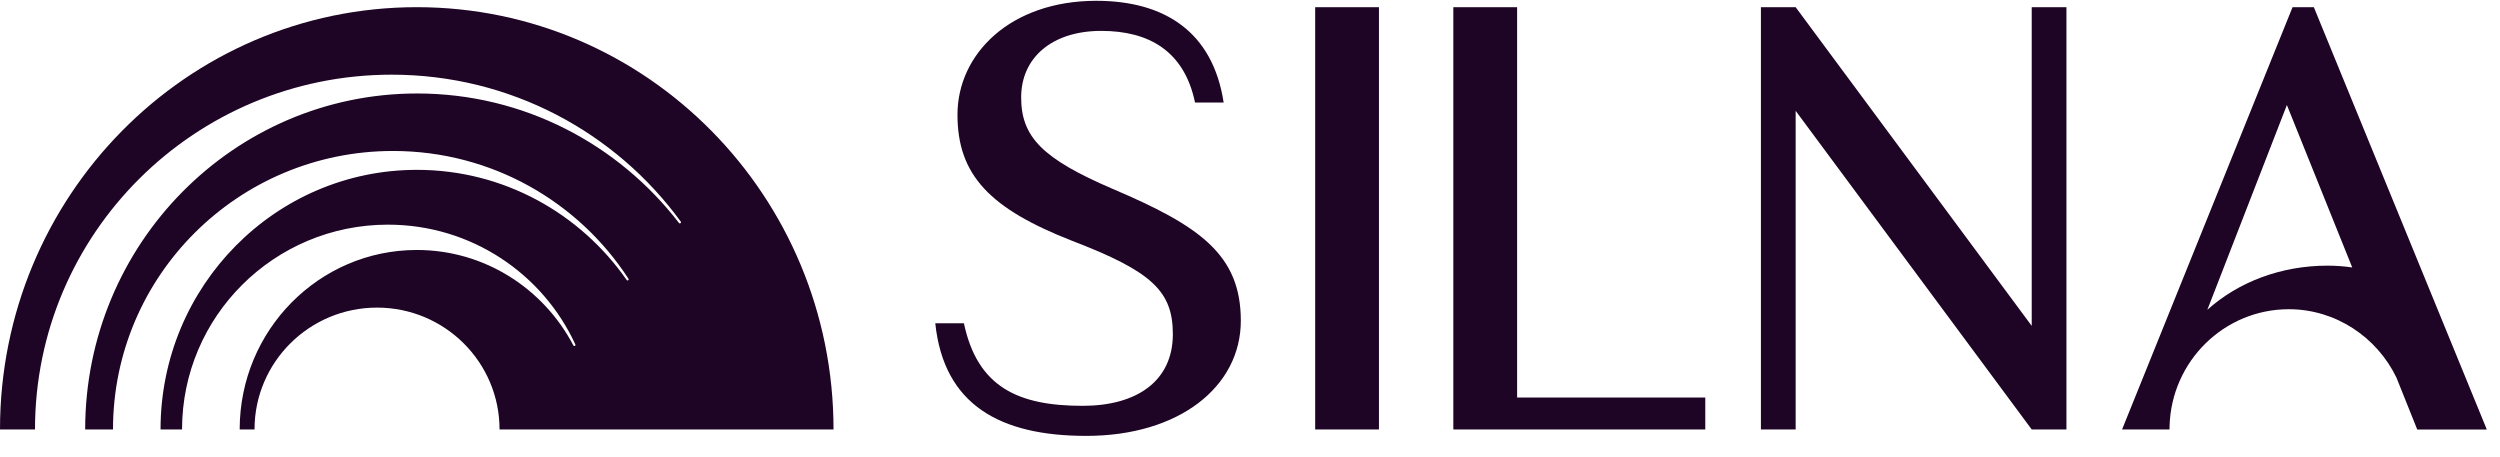
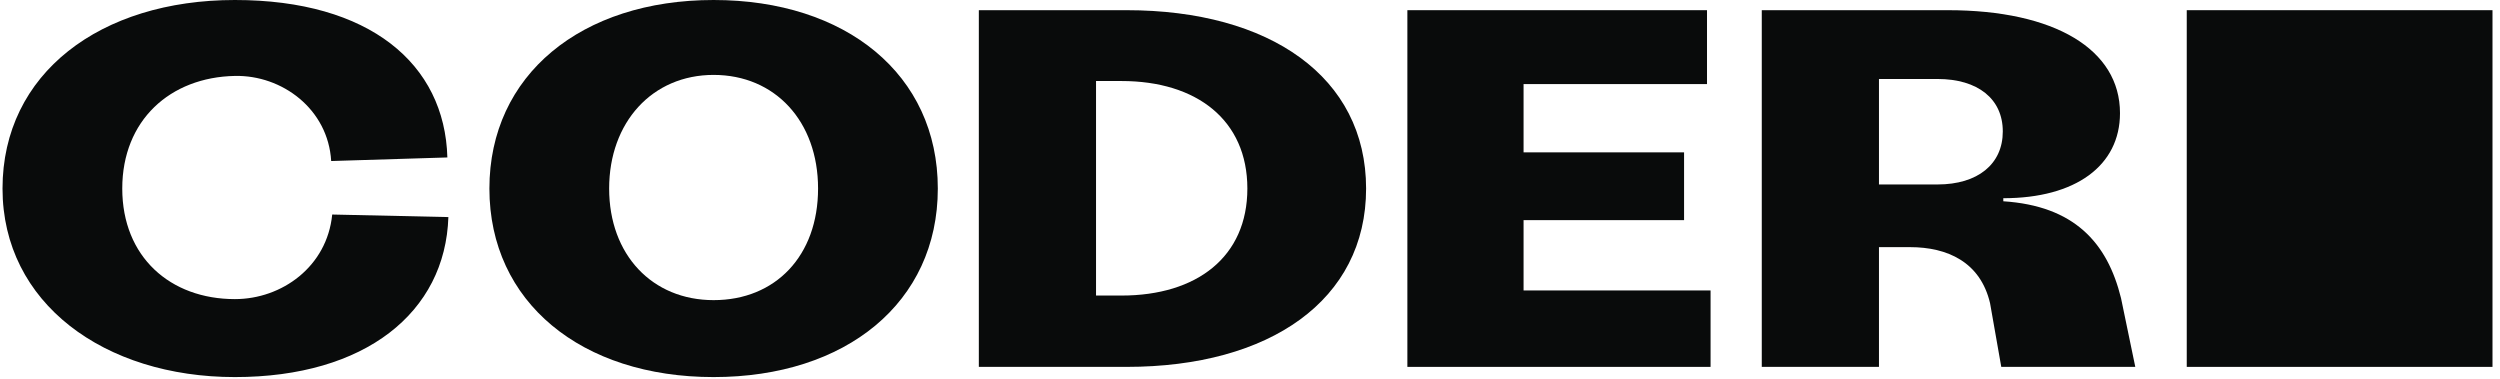
- <svg xmlns="http://www.w3.org/2000/svg" width="115" height="21" viewBox="0 0 115 21" fill="none">
-   <path fill-rule="evenodd" clip-rule="evenodd" d="M31.305 10.265C31.327 10.248 31.331 10.216 31.315 10.194C29.824 8.147 27.867 6.457 25.6 5.279C23.332 4.101 20.753 3.435 18.017 3.435C8.955 3.435 1.61 10.742 1.61 19.755H0C0 9.027 8.583 0.33 19.171 0.33C29.759 0.33 38.342 9.027 38.342 19.755H22.979C22.979 16.66 20.456 14.15 17.344 14.15C14.232 14.15 11.708 16.66 11.708 19.755H11.025C11.025 15.195 14.674 11.499 19.173 11.499C22.294 11.499 25.005 13.277 26.374 15.887C26.386 15.913 26.416 15.925 26.441 15.913C26.466 15.901 26.477 15.873 26.467 15.848C24.974 12.595 21.676 10.334 17.846 10.334C12.615 10.334 8.374 14.553 8.374 19.756H7.385C7.385 13.16 12.666 7.813 19.181 7.813C23.167 7.813 26.692 9.815 28.827 12.88C28.837 12.894 28.853 12.901 28.868 12.901C28.878 12.901 28.89 12.898 28.898 12.89C28.919 12.875 28.924 12.846 28.91 12.823C26.618 9.287 22.623 6.945 18.078 6.945C10.966 6.945 5.198 12.68 5.198 19.756H3.918C3.918 11.22 10.755 4.3 19.188 4.3C24.082 4.3 28.439 6.631 31.233 10.256C31.25 10.278 31.282 10.283 31.304 10.266L31.305 10.265Z" fill="#1E0525" />
-   <path fill-rule="evenodd" clip-rule="evenodd" d="M50.659 1.421C48.388 1.421 46.973 2.657 46.973 4.481C46.973 6.306 47.961 7.307 51.186 8.69C55.202 10.397 57.078 11.722 57.078 14.753C57.078 17.784 54.247 20.051 49.968 20.051C46.019 20.051 43.418 18.638 43.023 14.871H44.34C44.965 17.814 46.841 18.668 49.804 18.668C52.306 18.668 53.951 17.52 53.951 15.372C53.951 13.399 52.996 12.487 49.31 11.075C45.558 9.603 44.044 8.073 44.044 5.276C44.044 2.48 46.478 0.037 50.429 0.037C53.588 0.037 55.794 1.479 56.288 4.717H54.971C54.477 2.333 52.832 1.421 50.66 1.421H50.659ZM63.432 0.331H60.498V19.756H63.432V0.331ZM66.853 0.332V19.756H78.443V18.285H69.787V0.332H66.853ZM95.056 0.331V19.755H93.459L82.6 5.098V19.755H81.002V0.331H82.6L93.459 14.99V0.331H95.056ZM106.437 0.331L113.121 16.651L114.393 19.757H111.193L110.237 17.371C109.341 15.51 107.439 14.224 105.288 14.224C102.305 14.224 99.876 16.624 99.8 19.613V19.616C99.798 19.663 99.798 19.71 99.798 19.756V19.756H99.374H97.615L98.835 16.734L105.457 0.331H106.437ZM101.536 14.252C102.977 12.96 104.938 12.22 107.068 12.22C107.453 12.22 107.833 12.249 108.203 12.303L105.197 4.831L101.68 13.885L101.536 14.252Z" fill="#1E0525" />
+ <svg xmlns="http://www.w3.org/2000/svg" width="264" height="40" viewBox="0 0 264 40" fill="none">
+   <path d="M0.266 19.91C0.266 7.749 10.597 0 24.803 0C39.009 0 46.972 6.726 47.242 16.627L34.973 17.004C34.65 11.515 29.78 7.91 24.803 8.018C17.969 8.152 12.911 12.699 12.911 19.91C12.911 27.12 17.969 31.586 24.803 31.586C29.78 31.586 34.542 28.142 35.081 22.654L47.349 22.923C47.026 32.985 38.578 39.819 24.803 39.819C11.028 39.819 0.266 32.017 0.266 19.91Z" fill="#090B0B" />
+   <path d="M160.888 8.879H180.26V1.076H148.619V38.743H180.636V30.672H160.888V23.246H177.838V16.089H160.888V8.879Z" fill="#090B0B" />
+   <path d="M230.921 1.076H263.207V38.743H230.921V1.076Z" fill="#090B0B" />
+   <path fill-rule="evenodd" clip-rule="evenodd" d="M51.681 19.91C51.681 7.91 61.393 0 75.357 0C89.32 0 99.033 7.856 99.033 19.91C99.033 31.963 89.32 39.819 75.357 39.819C61.393 39.819 51.681 31.909 51.681 19.91ZM64.326 19.91C64.326 26.905 68.873 31.694 75.357 31.694C81.895 31.694 86.388 27.012 86.388 19.91C86.388 12.807 81.841 7.91 75.357 7.91C68.873 7.91 64.326 12.914 64.326 19.91Z" fill="#090B0B" />
+   <path fill-rule="evenodd" clip-rule="evenodd" d="M103.365 38.743V1.076H118.969C134.09 1.076 144.26 8.125 144.26 19.91C144.26 31.694 134.09 38.743 118.969 38.743H103.365ZM115.741 31.21H118.431C126.395 31.21 131.722 27.12 131.722 19.91C131.722 12.699 126.395 8.556 118.431 8.556H115.741V31.21Z" fill="#090B0B" />
+   <path fill-rule="evenodd" clip-rule="evenodd" d="M211.549 21.255C219.002 21.739 222.526 25.587 223.979 31.479L225.486 38.743H211.334L210.15 32.017C209.128 27.658 205.63 26.098 201.702 26.098H198.419V38.743H186.043V1.076H205.684C216.984 1.076 223.871 5.22 223.871 11.946C223.871 17.488 219.19 20.932 211.549 20.932V21.255ZM198.419 19.479H204.608C208.859 19.479 211.495 17.327 211.495 13.883C211.495 10.439 208.859 8.341 204.608 8.341H198.419V19.479Z" fill="#090B0B" />
</svg>
